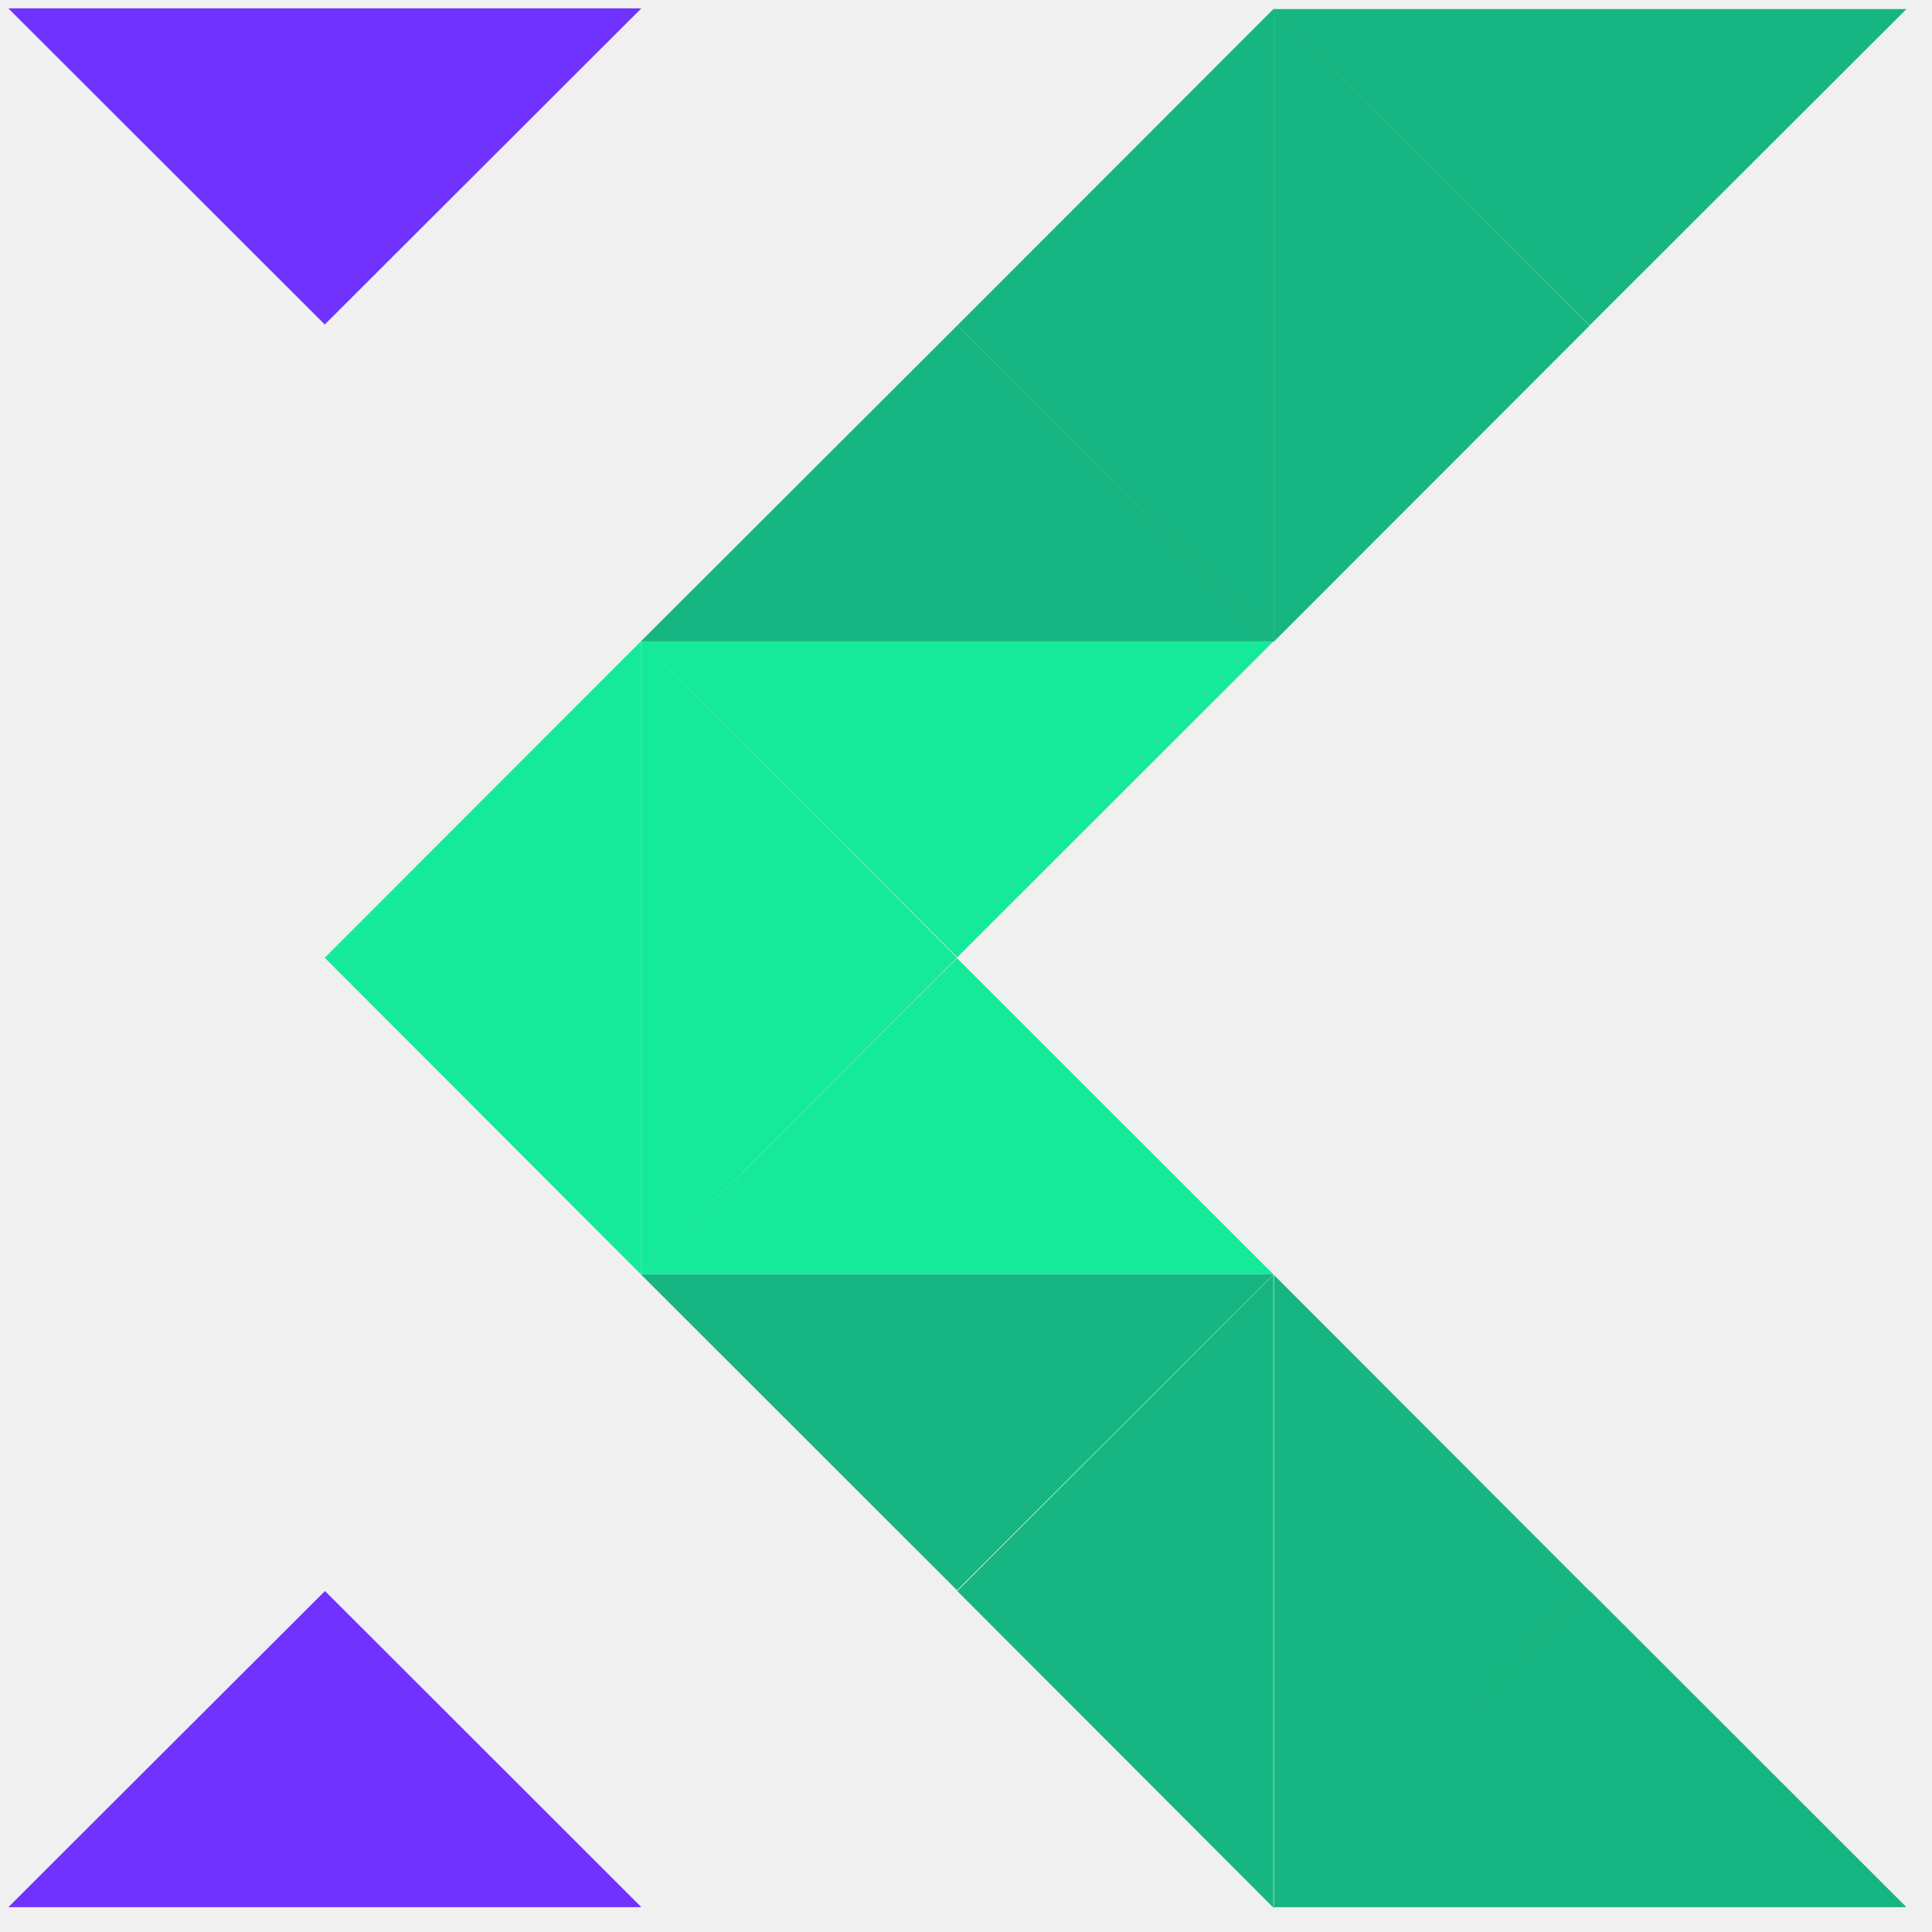
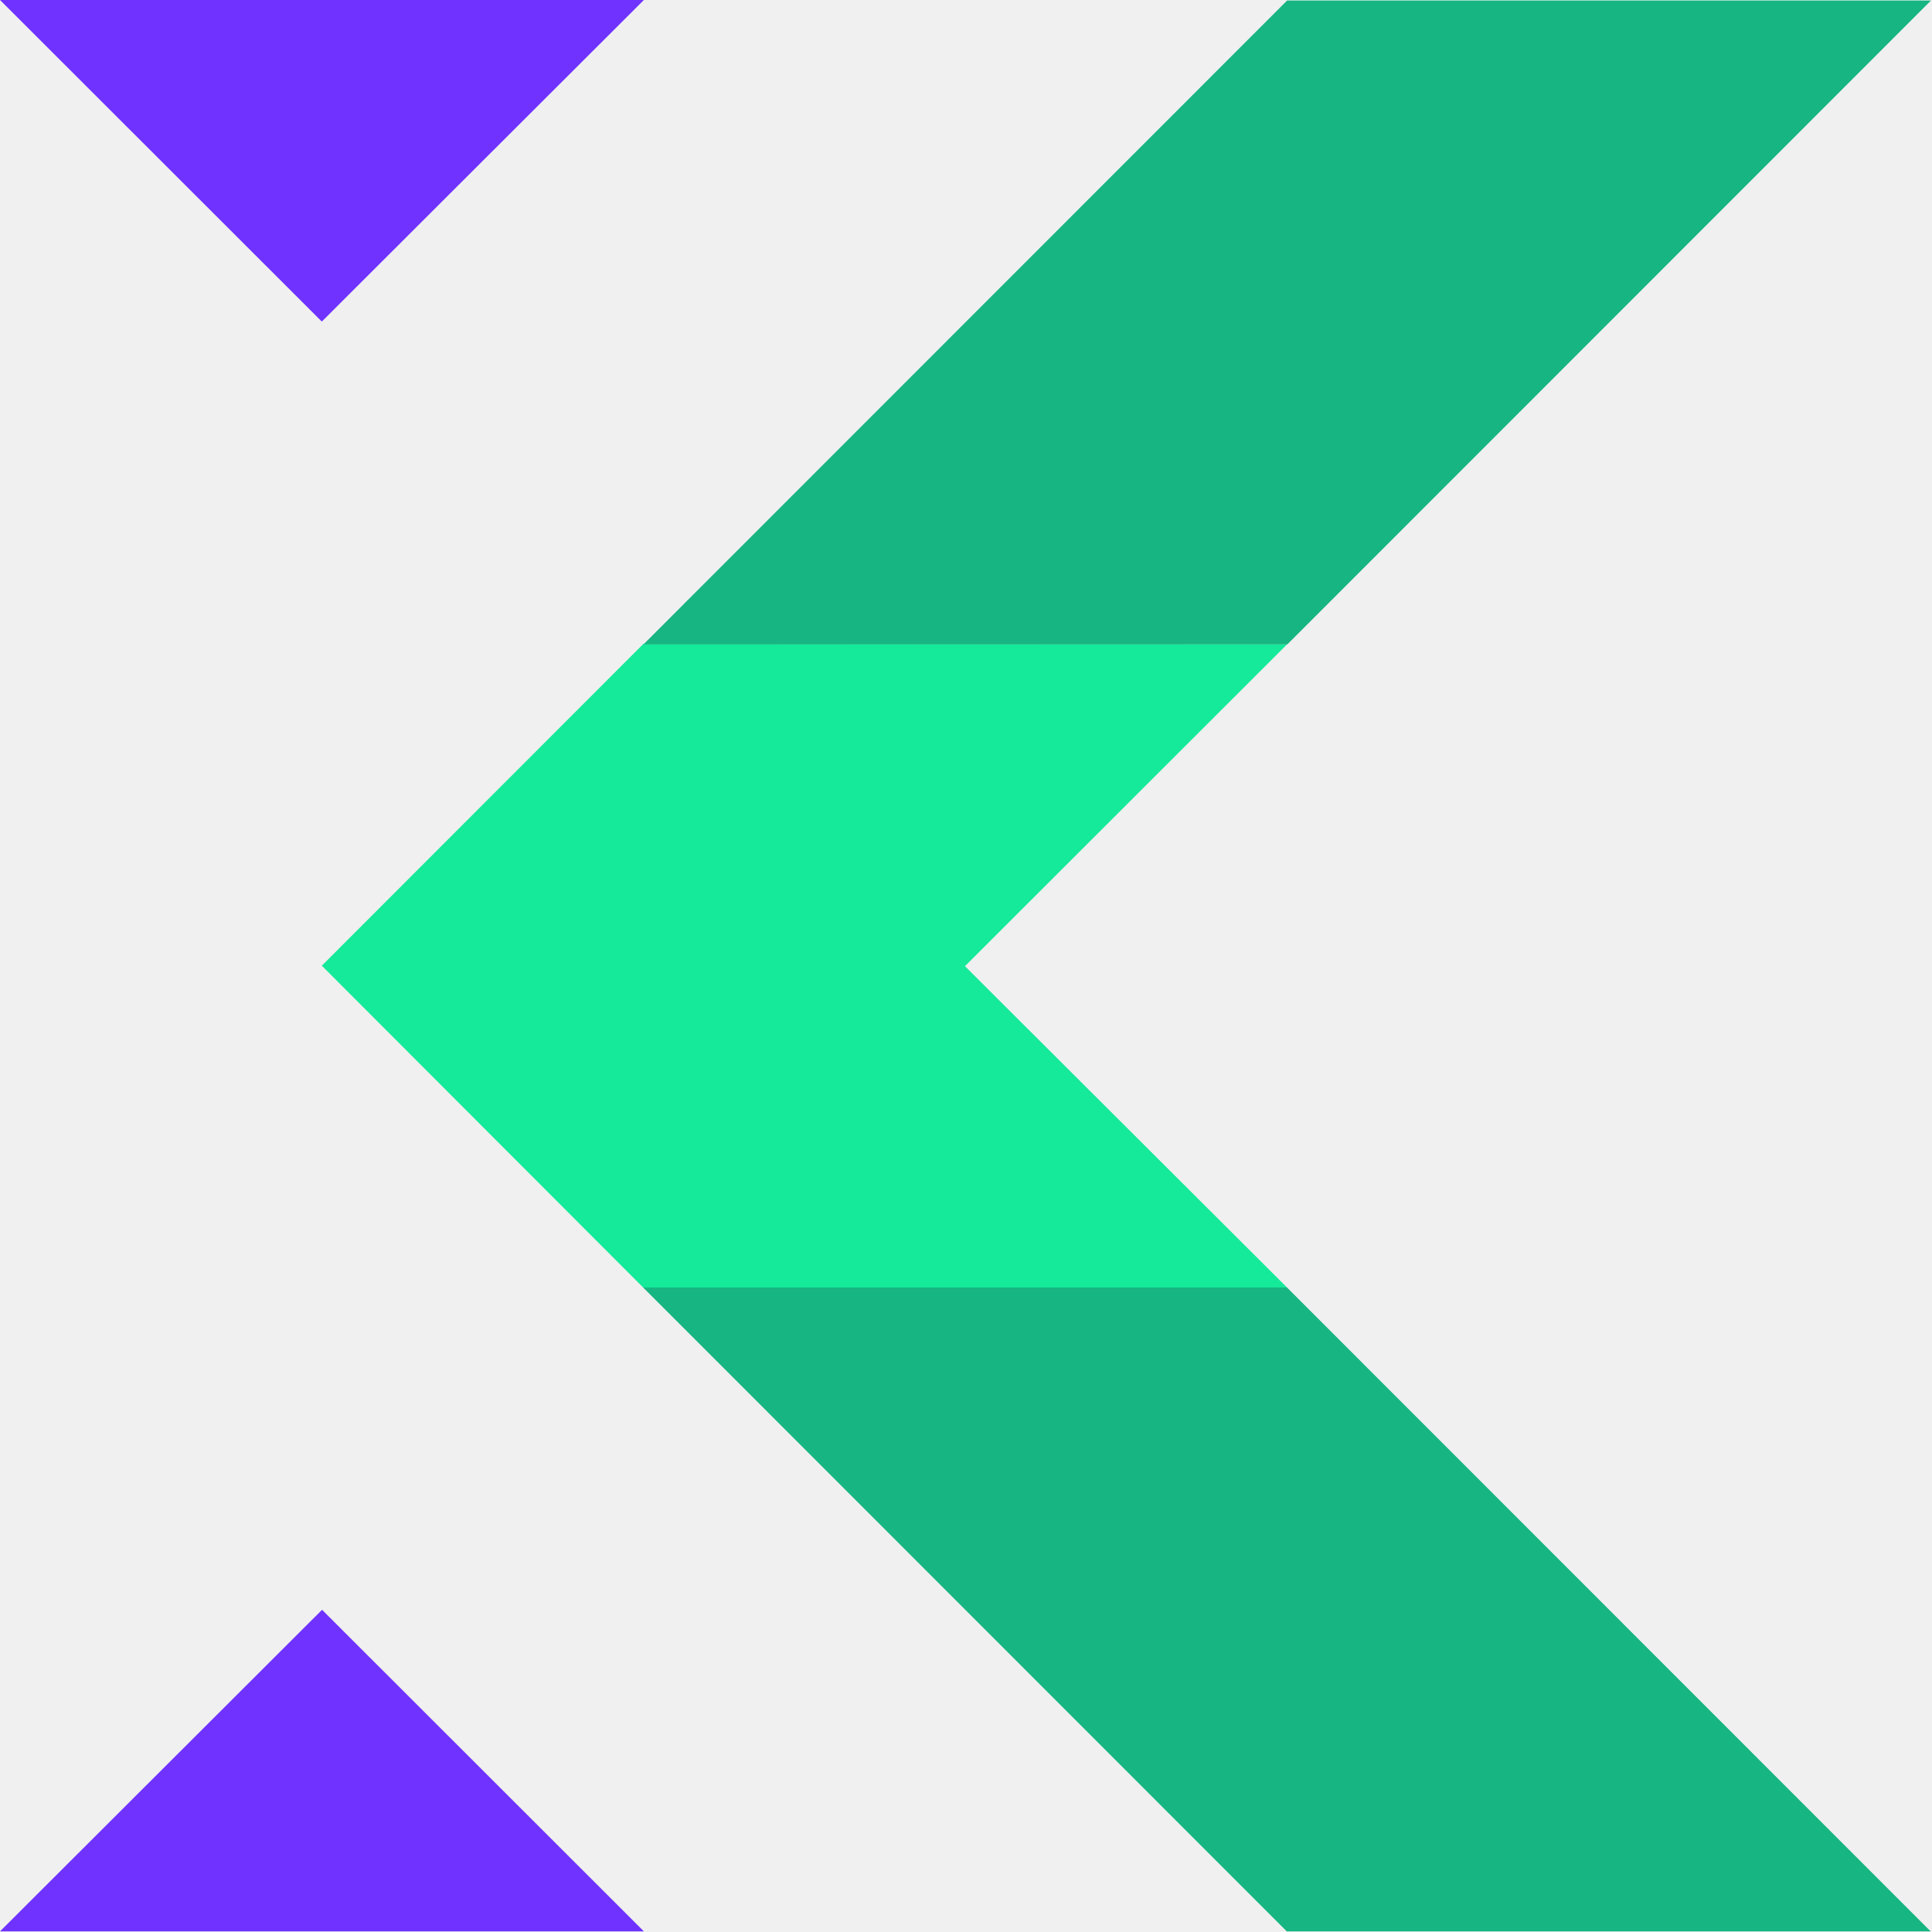
- <svg xmlns="http://www.w3.org/2000/svg" width="210" height="210" viewBox="0 0 210 210" fill="none">
-   <g clip-path="url(#clip0_23_1126)">
-     <path d="M69.714 207.3H0.908L35.324 172.936L69.714 207.3Z" fill="#6F32FF" />
-     <path d="M138.441 0.961V69.767L104.078 35.351L138.441 0.961Z" fill="#17B581" />
-     <path d="M138.415 138.547V207.352L104.051 172.936L138.415 138.547Z" fill="#17B581" />
-     <path d="M138.441 69.741V0.961L172.804 35.377L138.441 69.767V69.741Z" fill="#17B581" />
-     <path d="M69.661 138.494V69.688L104.025 104.104L69.661 138.494Z" fill="#15E99A" />
-     <path d="M69.662 69.714V138.52L35.298 104.104L69.662 69.714Z" fill="#15E99A" />
-     <path d="M138.467 207.379V138.573L172.831 172.989L138.467 207.379Z" fill="#17B581" />
-     <path d="M0.908 0.908H69.714L35.298 35.272L0.908 0.908Z" fill="#6F32FF" />
-     <path d="M207.22 207.3H138.415L172.831 172.936L207.22 207.3Z" fill="#17B581" />
-     <path d="M138.415 0.987H207.22L172.804 35.351L138.415 0.987Z" fill="#17B581" />
-     <path d="M138.467 69.714H69.661L104.078 35.351L138.467 69.714Z" fill="#17B581" />
-     <path d="M69.635 138.494H138.441L104.025 172.857L69.635 138.494Z" fill="#17B581" />
-     <path d="M138.415 138.494H69.635L104.025 104.157L138.388 138.494H138.415Z" fill="#15E99A" />
-     <path d="M138.415 69.714L104.051 104.051L69.661 69.714H138.441H138.415Z" fill="#15E99A" />
-   </g>
-   <defs>
-     <clipPath id="clip0_23_1126">
-       <rect width="208.183" height="208.183" fill="white" transform="translate(0.908203 0.908325)" />
-     </clipPath>
-   </defs>
+ <svg xmlns="http://www.w3.org/2000/svg" width="412" height="412" viewBox="0 0 412 412" fill="none">
+   <path d="M137.306 411.865H0L68.68 343.29L137.306 411.865Z" fill="#6F32FF" />
+   <path d="M0 0H137.306L68.627 68.574L0 0Z" fill="#6F32FF" />
+   <path d="M137.148 274.559H274.455L411.708 411.866H274.401L137.148 274.559Z" fill="#17B581" />
+   <path d="M137.149 274.559L68.627 205.933L137.201 137.306L274.455 137.411L205.776 206.038L274.456 274.559H137.149Z" fill="#15E99A" />
+   <path d="M274.479 0.105H411.786L274.533 137.411H137.226L274.479 0.105Z" fill="#17B581" />
</svg>
